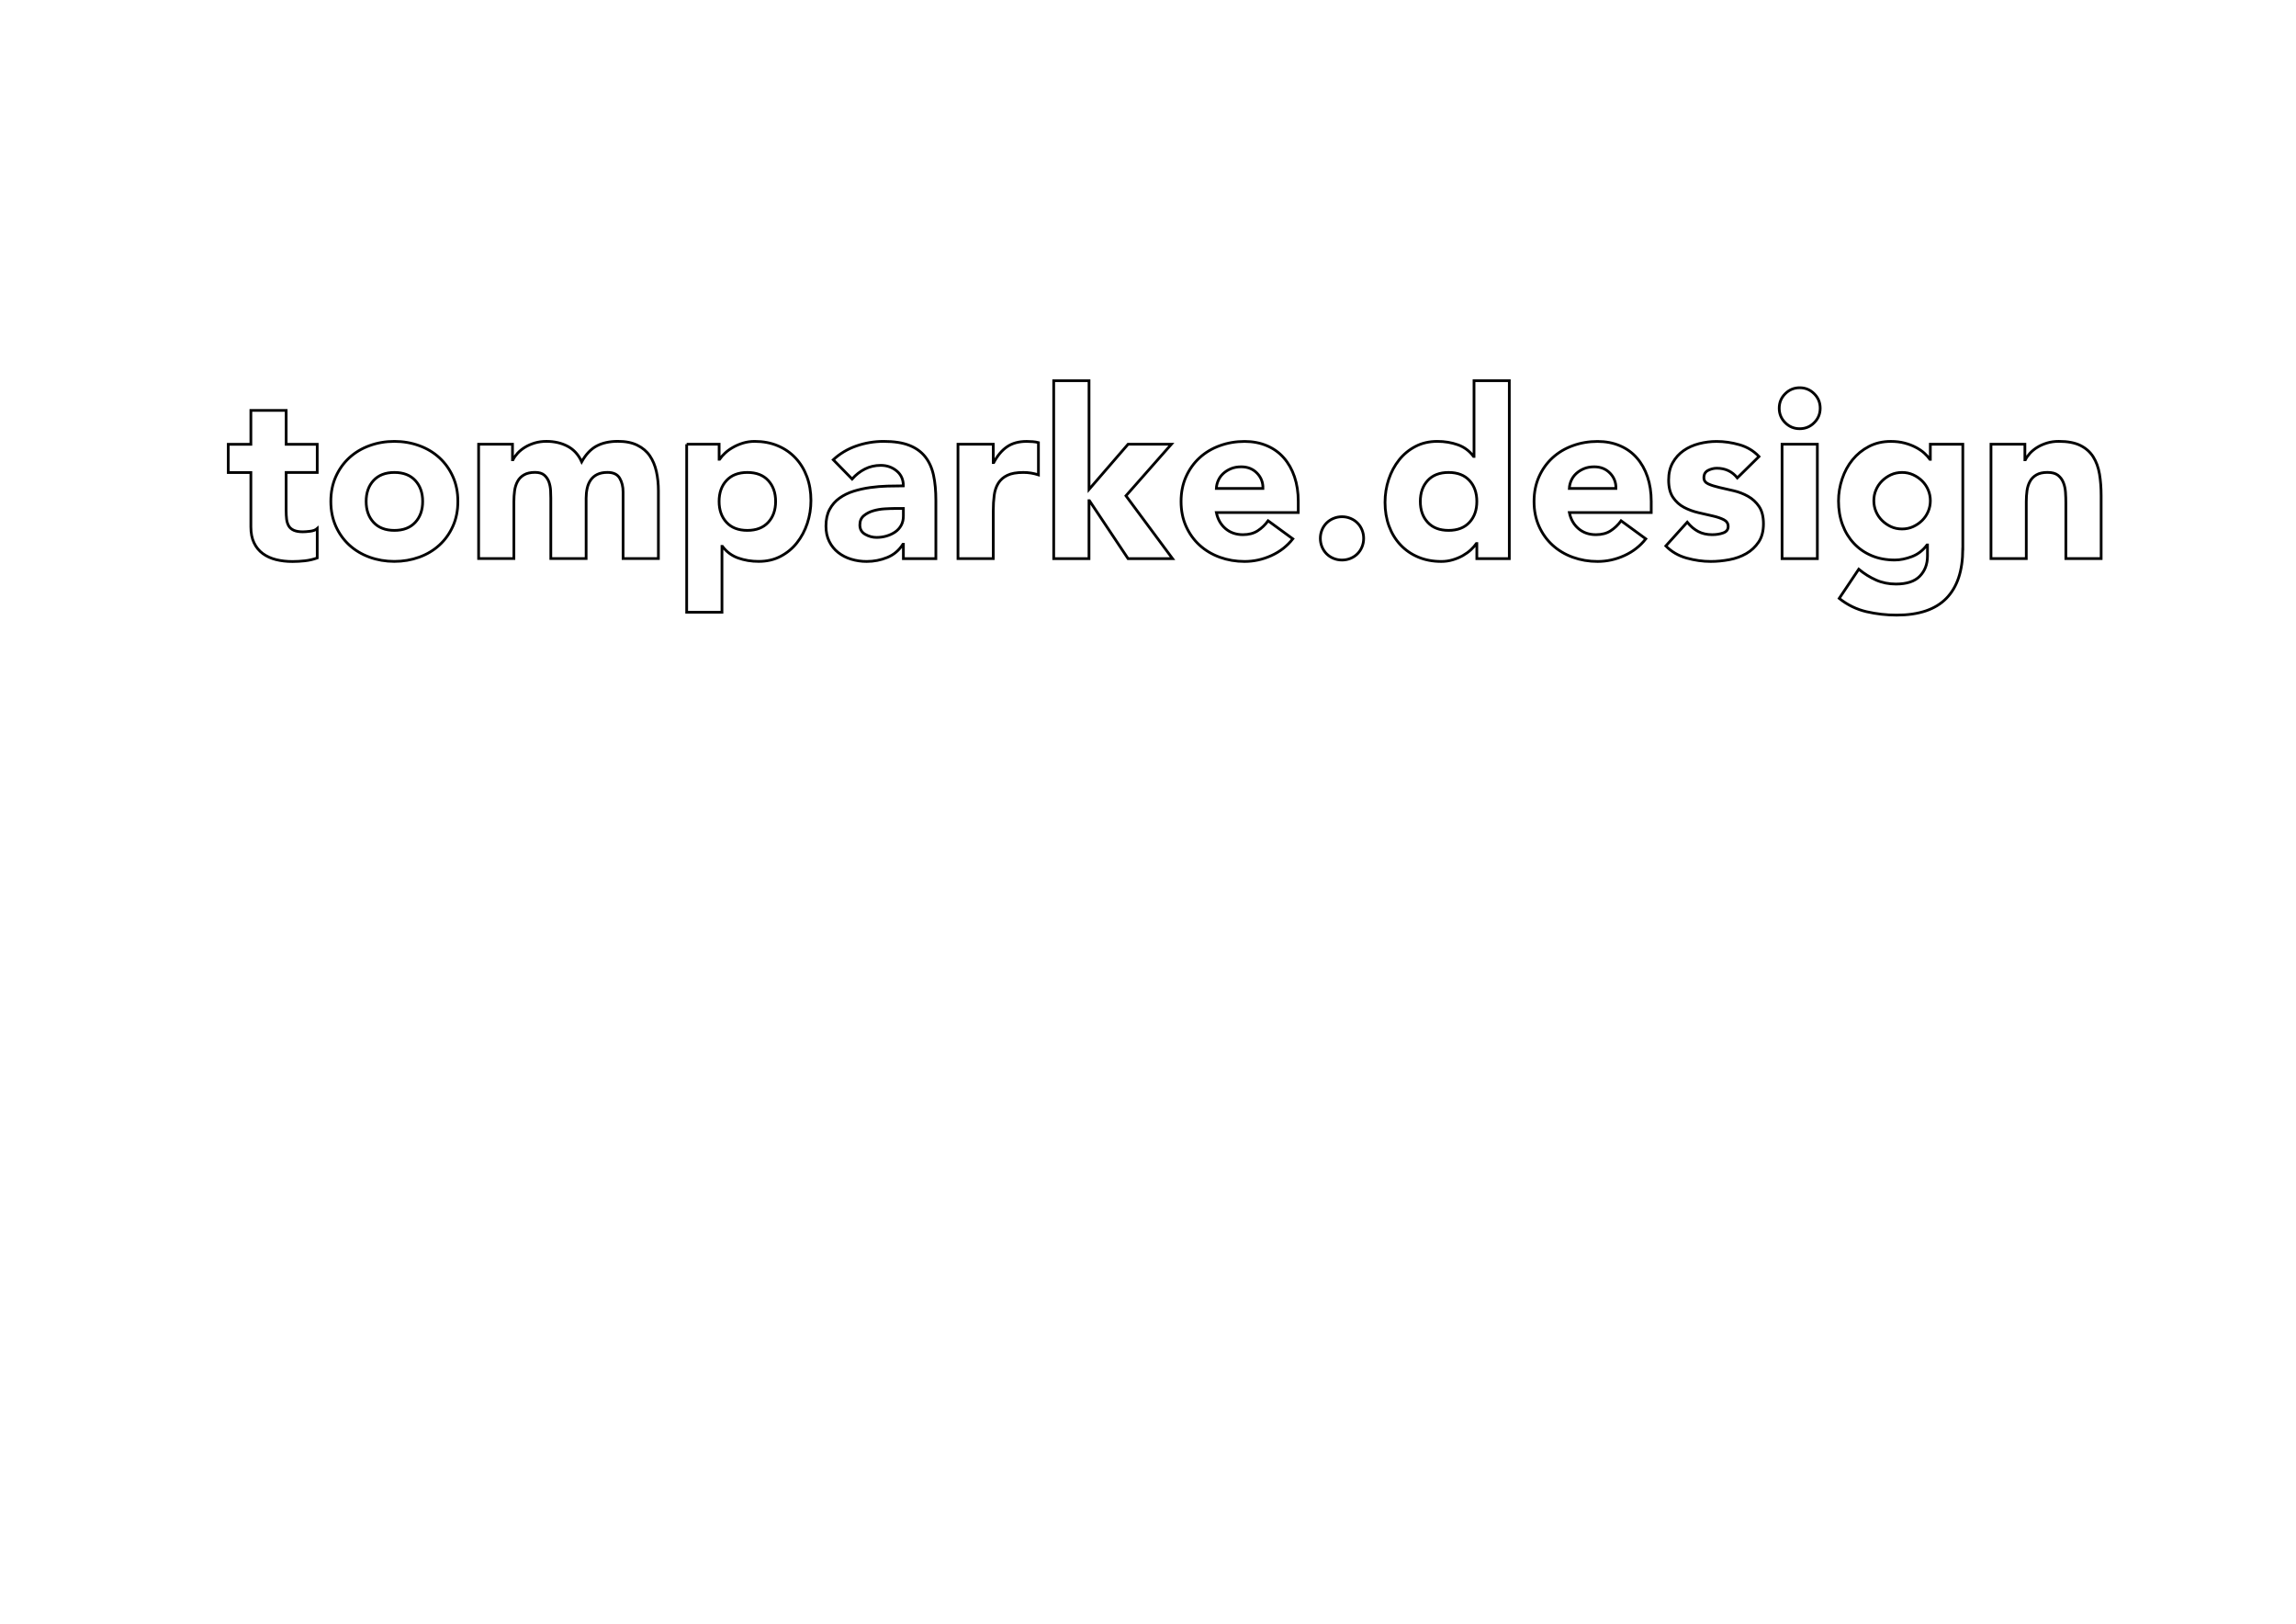
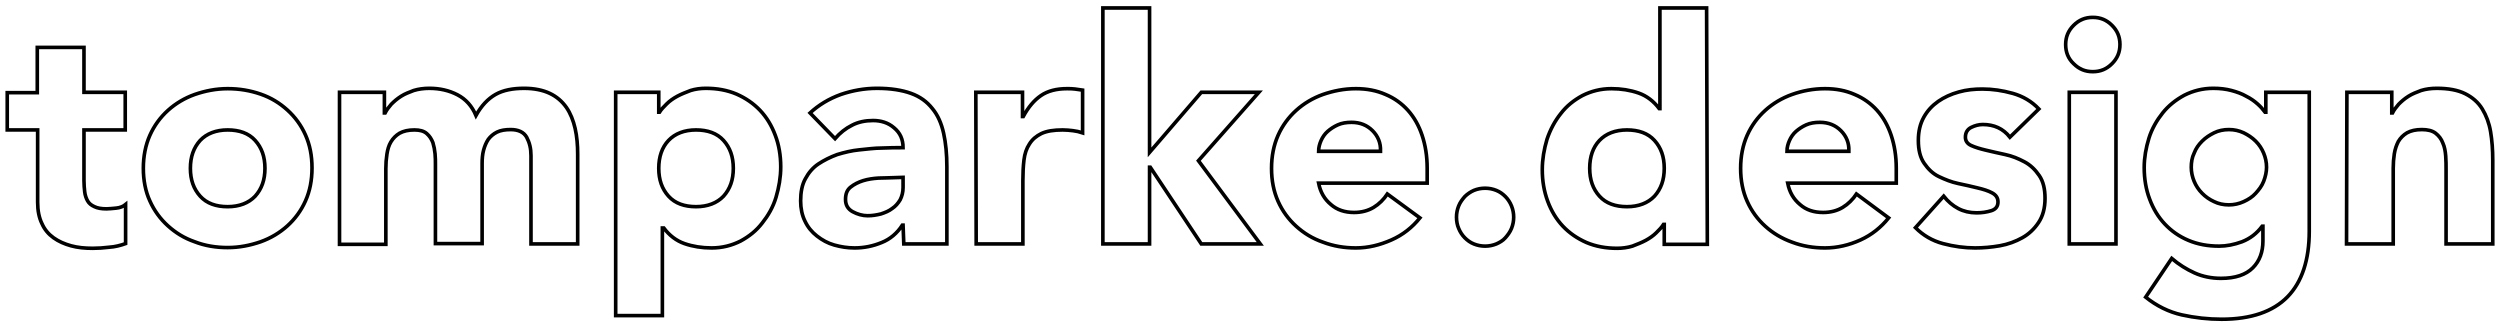
- <svg xmlns="http://www.w3.org/2000/svg" version="1.1" id="Layer_1" x="0px" y="0px" viewBox="0 0 841.89 595.28" style="enable-background:new 0 0 841.89 595.28;" xml:space="preserve">
+ <svg xmlns="http://www.w3.org/2000/svg" version="1.1" id="Layer_1" x="0px" y="0px" viewBox="0 0 690.7 90.4" style="enable-background:new 0 0 690.7 90.4;" xml:space="preserve">
  <style type="text/css">
- 	.st0{fill:none;stroke:#000000;stroke-miterlimit:10;}
+ 	.st0{fill:none;stroke:#000000;stroke-miterlimit:10;width:100%}
</style>
-   <path class="st0" d="M116.31,173.22h-11.39v13.98c0,1.15,0.06,2.2,0.17,3.15c0.12,0.95,0.38,1.77,0.78,2.46  c0.4,0.69,1.02,1.22,1.86,1.6c0.83,0.37,1.94,0.56,3.32,0.56c0.69,0,1.6-0.07,2.72-0.21c1.12-0.14,1.97-0.47,2.55-0.99v10.79  c-1.44,0.52-2.93,0.86-4.49,1.04c-1.55,0.17-3.08,0.26-4.57,0.26c-2.19,0-4.2-0.23-6.04-0.69c-1.84-0.46-3.45-1.19-4.83-2.2  c-1.38-1.01-2.46-2.32-3.23-3.93c-0.78-1.61-1.17-3.56-1.17-5.87v-19.93h-8.29v-10.35h8.29v-12.43h12.94v12.43h11.39V173.22z   M121.31,183.83c0-3.34,0.6-6.35,1.81-9.06c1.21-2.7,2.86-5.02,4.96-6.95c2.1-1.93,4.57-3.41,7.42-4.44  c2.85-1.04,5.88-1.56,9.1-1.56c3.22,0,6.25,0.52,9.1,1.56c2.85,1.03,5.32,2.51,7.42,4.44c2.1,1.93,3.75,4.24,4.96,6.95  c1.21,2.7,1.81,5.72,1.81,9.06c0,3.34-0.6,6.36-1.81,9.06c-1.21,2.7-2.86,5.02-4.96,6.94c-2.1,1.93-4.57,3.41-7.42,4.44  c-2.85,1.03-5.88,1.55-9.1,1.55c-3.22,0-6.26-0.52-9.1-1.55c-2.85-1.04-5.32-2.52-7.42-4.44c-2.1-1.93-3.75-4.24-4.96-6.94  C121.92,190.19,121.31,187.17,121.31,183.83z M134.26,183.83c0,3.16,0.91,5.72,2.72,7.68c1.81,1.96,4.36,2.94,7.64,2.94  s5.82-0.98,7.64-2.94c1.81-1.96,2.72-4.52,2.72-7.68c0-3.16-0.91-5.72-2.72-7.68c-1.81-1.96-4.36-2.94-7.64-2.94  s-5.82,0.98-7.64,2.94C135.16,178.11,134.26,180.67,134.26,183.83z M175.5,162.86h12.42v5.69h0.18c0.4-0.8,0.98-1.61,1.72-2.42  c0.75-0.8,1.64-1.52,2.68-2.16c1.04-0.64,2.22-1.15,3.54-1.56c1.32-0.4,2.76-0.6,4.31-0.6c2.94,0,5.54,0.6,7.81,1.81  c2.27,1.21,3.98,3.11,5.13,5.69c1.5-2.7,3.31-4.63,5.44-5.78c2.13-1.15,4.75-1.73,7.85-1.73c2.82,0,5.19,0.47,7.12,1.43  c1.93,0.95,3.45,2.24,4.57,3.88c1.12,1.64,1.92,3.57,2.42,5.78c0.49,2.22,0.73,4.59,0.73,7.12v24.76h-12.95v-24.42  c0-1.96-0.42-3.64-1.25-5.05c-0.84-1.41-2.32-2.11-4.44-2.11c-1.5,0-2.75,0.25-3.75,0.73c-1.01,0.49-1.81,1.17-2.42,2.03  c-0.6,0.86-1.04,1.87-1.3,3.02c-0.26,1.15-0.39,2.36-0.39,3.62v22.18h-12.95v-22.18c0-0.75-0.03-1.67-0.08-2.76  c-0.06-1.1-0.26-2.13-0.6-3.11c-0.35-0.98-0.91-1.81-1.68-2.5c-0.78-0.69-1.91-1.04-3.41-1.04c-1.67,0-3.02,0.3-4.06,0.91  c-1.04,0.6-1.83,1.41-2.37,2.42c-0.55,1.01-0.91,2.15-1.08,3.41c-0.17,1.27-0.26,2.59-0.26,3.97v20.88H175.5V162.86z M251.78,162.86  h11.91v5.52h0.17c0.52-0.75,1.19-1.51,2.03-2.29c0.83-0.78,1.81-1.48,2.93-2.11c1.12-0.64,2.35-1.15,3.67-1.56  c1.32-0.4,2.73-0.6,4.23-0.6c3.11,0,5.92,0.53,8.46,1.6c2.53,1.06,4.7,2.56,6.51,4.49s3.21,4.21,4.19,6.86  c0.98,2.64,1.47,5.55,1.47,8.71c0,2.93-0.45,5.74-1.34,8.41s-2.16,5.05-3.8,7.12c-1.64,2.07-3.64,3.73-6,4.96  c-2.36,1.24-5.03,1.85-8.02,1.85c-2.7,0-5.22-0.42-7.55-1.25c-2.33-0.84-4.24-2.26-5.74-4.27h-0.17v24.16h-12.94V162.86z   M263.68,183.83c0,3.16,0.91,5.72,2.72,7.68c1.81,1.96,4.36,2.94,7.64,2.94s5.82-0.98,7.64-2.94c1.81-1.96,2.72-4.52,2.72-7.68  c0-3.16-0.91-5.72-2.72-7.68c-1.81-1.96-4.36-2.94-7.64-2.94s-5.82,0.98-7.64,2.94S263.68,180.67,263.68,183.83z M331.25,199.54  h-0.17c-1.44,2.24-3.35,3.86-5.74,4.83c-2.39,0.98-4.9,1.47-7.55,1.47c-1.96,0-3.84-0.27-5.65-0.82c-1.81-0.54-3.41-1.37-4.79-2.46  c-1.38-1.09-2.48-2.44-3.28-4.06c-0.81-1.61-1.21-3.48-1.21-5.61c0-2.42,0.44-4.46,1.34-6.13c0.89-1.67,2.1-3.05,3.62-4.14  s3.26-1.94,5.22-2.55c1.95-0.6,3.98-1.05,6.08-1.34s4.2-0.46,6.3-0.52c2.1-0.06,4.04-0.09,5.82-0.09c0-2.3-0.82-4.13-2.46-5.48  c-1.64-1.35-3.58-2.03-5.82-2.03c-2.13,0-4.07,0.45-5.82,1.34c-1.76,0.89-3.32,2.11-4.7,3.67l-6.9-7.07  c2.42-2.24,5.23-3.93,8.45-5.05c3.22-1.12,6.56-1.68,10.01-1.68c3.8,0,6.92,0.47,9.36,1.43c2.45,0.95,4.4,2.34,5.87,4.19  c1.47,1.84,2.49,4.1,3.07,6.77c0.58,2.68,0.86,5.77,0.86,9.28v21.31h-11.91V199.54z M328.06,186.42c-0.98,0-2.2,0.05-3.67,0.13  c-1.46,0.09-2.88,0.33-4.23,0.73c-1.35,0.4-2.5,1.01-3.45,1.81c-0.95,0.81-1.42,1.93-1.42,3.37c0,1.55,0.66,2.7,1.98,3.45  s2.7,1.12,4.14,1.12c1.26,0,2.49-0.17,3.67-0.52c1.18-0.35,2.23-0.84,3.15-1.47c0.92-0.63,1.65-1.44,2.2-2.42  c0.54-0.98,0.82-2.13,0.82-3.45v-2.76H328.06z M351.27,162.86h12.94v6.73h0.17c1.38-2.59,3.02-4.53,4.92-5.82  c1.9-1.3,4.28-1.94,7.16-1.94c0.74,0,1.5,0.03,2.24,0.09c0.74,0.06,1.44,0.17,2.07,0.34v11.82c-0.92-0.29-1.83-0.5-2.72-0.65  c-0.89-0.14-1.83-0.22-2.8-0.22c-2.48,0-4.43,0.34-5.87,1.04c-1.44,0.69-2.55,1.65-3.32,2.89c-0.78,1.24-1.28,2.72-1.51,4.44  c-0.23,1.73-0.34,3.62-0.34,5.69v17.52h-12.94V162.86z M386.38,139.57h12.94v39.86l14.32-16.57h15.88l-16.66,18.9l17.08,23.04  h-16.31l-14.15-21.23h-0.17v21.23h-12.94V139.57z M474.05,197.55c-2.07,2.64-4.69,4.69-7.85,6.13c-3.16,1.44-6.44,2.16-9.84,2.16  c-3.22,0-6.25-0.52-9.1-1.55c-2.85-1.04-5.32-2.52-7.42-4.44s-3.75-4.24-4.96-6.94c-1.21-2.7-1.81-5.73-1.81-9.06  c0-3.34,0.6-6.35,1.81-9.06c1.21-2.7,2.86-5.02,4.96-6.95c2.1-1.93,4.57-3.41,7.42-4.44c2.85-1.04,5.88-1.56,9.1-1.56  c2.99,0,5.71,0.52,8.16,1.56c2.44,1.03,4.52,2.51,6.21,4.44c1.7,1.93,3.01,4.24,3.93,6.95c0.92,2.7,1.38,5.72,1.38,9.06v4.06h-30.03  c0.52,2.48,1.64,4.44,3.37,5.91c1.72,1.46,3.85,2.2,6.38,2.2c2.13,0,3.93-0.47,5.39-1.42c1.47-0.95,2.75-2.17,3.84-3.67  L474.05,197.55z M463.09,179.08c0.06-2.18-0.66-4.06-2.16-5.61c-1.5-1.55-3.42-2.33-5.78-2.33c-1.44,0-2.7,0.23-3.8,0.69  c-1.09,0.46-2.03,1.05-2.81,1.77c-0.78,0.72-1.38,1.55-1.81,2.5c-0.43,0.95-0.68,1.94-0.73,2.98H463.09z M484.14,197.38  c0-1.09,0.2-2.12,0.6-3.1c0.4-0.98,0.96-1.83,1.69-2.55c0.72-0.72,1.57-1.28,2.55-1.68c0.98-0.4,2.01-0.61,3.1-0.61  c1.09,0,2.13,0.2,3.11,0.61c0.98,0.4,1.83,0.96,2.55,1.68s1.28,1.57,1.68,2.55c0.4,0.98,0.6,2.01,0.6,3.1c0,1.1-0.2,2.13-0.6,3.11  c-0.4,0.98-0.96,1.83-1.68,2.55c-0.72,0.72-1.57,1.28-2.55,1.68c-0.98,0.4-2.02,0.6-3.11,0.6c-1.09,0-2.13-0.2-3.1-0.6  c-0.98-0.4-1.83-0.96-2.55-1.68c-0.72-0.72-1.28-1.57-1.69-2.55C484.34,199.51,484.14,198.47,484.14,197.38z M553.43,204.8h-11.91  v-5.52h-0.17c-0.52,0.75-1.2,1.51-2.03,2.29c-0.84,0.78-1.81,1.48-2.93,2.12c-1.12,0.63-2.36,1.15-3.71,1.55  c-1.35,0.4-2.75,0.6-4.19,0.6c-3.11,0-5.93-0.53-8.46-1.6c-2.53-1.06-4.7-2.56-6.51-4.49c-1.81-1.92-3.21-4.21-4.19-6.86  c-0.98-2.65-1.47-5.55-1.47-8.72c0-2.93,0.45-5.74,1.34-8.41c0.89-2.68,2.16-5.05,3.8-7.12c1.64-2.07,3.64-3.73,6-4.96  c2.36-1.24,5.03-1.86,8.03-1.86c2.7,0,5.22,0.42,7.55,1.25c2.33,0.83,4.24,2.26,5.74,4.27h0.17v-27.78h12.94V204.8z M541.52,183.83  c0-3.16-0.91-5.72-2.72-7.68c-1.81-1.96-4.36-2.94-7.64-2.94c-3.28,0-5.82,0.98-7.64,2.94s-2.72,4.52-2.72,7.68  c0,3.16,0.91,5.72,2.72,7.68c1.81,1.96,4.36,2.94,7.64,2.94c3.28,0,5.82-0.98,7.64-2.94C540.62,189.55,541.52,186.99,541.52,183.83z   M603.48,197.55c-2.07,2.64-4.69,4.69-7.85,6.13c-3.16,1.44-6.44,2.16-9.84,2.16c-3.22,0-6.25-0.52-9.1-1.55  c-2.85-1.04-5.32-2.52-7.42-4.44s-3.75-4.24-4.96-6.94c-1.21-2.7-1.81-5.73-1.81-9.06c0-3.34,0.6-6.35,1.81-9.06  c1.21-2.7,2.86-5.02,4.96-6.95c2.1-1.93,4.57-3.41,7.42-4.44c2.85-1.04,5.88-1.56,9.1-1.56c2.99,0,5.71,0.52,8.16,1.56  c2.44,1.03,4.52,2.51,6.21,4.44c1.7,1.93,3.01,4.24,3.93,6.95c0.92,2.7,1.38,5.72,1.38,9.06v4.06h-30.03  c0.52,2.48,1.64,4.44,3.37,5.91c1.72,1.46,3.85,2.2,6.38,2.2c2.13,0,3.93-0.47,5.39-1.42c1.47-0.95,2.75-2.17,3.84-3.67  L603.48,197.55z M592.52,179.08c0.06-2.18-0.66-4.06-2.16-5.61c-1.5-1.55-3.42-2.33-5.78-2.33c-1.44,0-2.7,0.23-3.8,0.69  c-1.09,0.46-2.03,1.05-2.81,1.77s-1.38,1.55-1.81,2.5c-0.43,0.95-0.68,1.94-0.73,2.98H592.52z M637.04,175.2  c-1.9-2.36-4.4-3.54-7.51-3.54c-1.1,0-2.16,0.26-3.19,0.78c-1.04,0.52-1.56,1.41-1.56,2.68c0,1.04,0.53,1.8,1.6,2.29  c1.06,0.49,2.42,0.92,4.06,1.3c1.64,0.38,3.39,0.78,5.26,1.21c1.87,0.43,3.62,1.11,5.26,2.03c1.64,0.92,2.99,2.17,4.06,3.75  c1.06,1.58,1.6,3.7,1.6,6.34c0,2.7-0.59,4.93-1.77,6.68c-1.18,1.76-2.69,3.17-4.53,4.23c-1.84,1.06-3.91,1.81-6.21,2.24  c-2.3,0.43-4.57,0.65-6.81,0.65c-2.94,0-5.9-0.42-8.89-1.25c-2.99-0.84-5.52-2.32-7.59-4.44l7.85-8.71c1.21,1.5,2.55,2.63,4.01,3.41  c1.47,0.78,3.18,1.17,5.13,1.17c1.5,0,2.85-0.21,4.06-0.65c1.21-0.43,1.81-1.22,1.81-2.37c0-1.09-0.53-1.91-1.59-2.46  c-1.07-0.55-2.42-1.01-4.06-1.38c-1.64-0.37-3.4-0.78-5.26-1.21c-1.87-0.43-3.63-1.08-5.27-1.94c-1.64-0.86-2.99-2.08-4.06-3.67  c-1.06-1.58-1.59-3.7-1.59-6.34c0-2.48,0.5-4.6,1.51-6.39c1-1.78,2.33-3.25,3.97-4.4c1.64-1.15,3.53-2,5.65-2.55  c2.13-0.55,4.28-0.82,6.47-0.82c2.76,0,5.55,0.4,8.37,1.21c2.82,0.81,5.21,2.24,7.16,4.32L637.04,175.2z M652.4,149.66  c0-2.07,0.73-3.84,2.2-5.31c1.47-1.47,3.24-2.2,5.31-2.2s3.84,0.73,5.31,2.2c1.47,1.46,2.2,3.23,2.2,5.31s-0.73,3.84-2.2,5.31  c-1.46,1.47-3.23,2.2-5.31,2.2s-3.84-0.73-5.31-2.2C653.13,153.5,652.4,151.73,652.4,149.66z M653.44,162.86h12.94v41.94h-12.94  V162.86z M719.7,201.26c0,7.94-2,13.96-6,18.08c-4,4.11-10.08,6.17-18.25,6.17c-3.74,0-7.42-0.42-11.04-1.25  c-3.62-0.84-6.96-2.46-10.01-4.88l7.16-10.7c2.01,1.67,4.13,2.99,6.34,3.97c2.22,0.98,4.65,1.47,7.29,1.47  c3.97,0,6.89-0.96,8.76-2.89s2.81-4.39,2.81-7.38v-4.06h-0.17c-1.5,2.01-3.35,3.44-5.56,4.27c-2.22,0.83-4.3,1.25-6.26,1.25  c-3.11,0-5.93-0.53-8.46-1.59s-4.7-2.56-6.51-4.49c-1.81-1.93-3.21-4.21-4.19-6.86c-0.98-2.64-1.47-5.55-1.47-8.71  c0-2.76,0.45-5.46,1.34-8.11c0.89-2.65,2.16-4.98,3.8-6.99c1.64-2.01,3.64-3.64,6-4.87c2.36-1.24,5.03-1.86,8.03-1.86  c1.84,0,3.52,0.2,5.05,0.6c1.52,0.4,2.89,0.92,4.1,1.56c1.21,0.63,2.24,1.33,3.11,2.11c0.86,0.78,1.55,1.54,2.07,2.29h0.17v-5.52  h11.91V201.26z M687.09,183.57c0,1.38,0.26,2.69,0.78,3.93c0.52,1.24,1.25,2.33,2.2,3.28c0.95,0.95,2.04,1.71,3.28,2.29  c1.24,0.58,2.6,0.86,4.1,0.86c1.44,0,2.79-0.28,4.06-0.86c1.26-0.58,2.37-1.34,3.32-2.29c0.95-0.95,1.68-2.04,2.2-3.28  c0.52-1.24,0.78-2.55,0.78-3.93c0-1.38-0.26-2.69-0.78-3.93c-0.52-1.24-1.25-2.33-2.2-3.28c-0.95-0.95-2.06-1.71-3.32-2.29  c-1.27-0.58-2.62-0.86-4.06-0.86c-1.5,0-2.86,0.29-4.1,0.86c-1.24,0.58-2.33,1.34-3.28,2.29c-0.95,0.95-1.68,2.04-2.2,3.28  C687.34,180.88,687.09,182.19,687.09,183.57z M730.06,162.86h12.42v5.69h0.18c0.4-0.8,0.98-1.61,1.72-2.42  c0.75-0.8,1.64-1.52,2.68-2.16c1.04-0.64,2.22-1.15,3.54-1.56c1.32-0.4,2.76-0.6,4.31-0.6c3.28,0,5.93,0.51,7.94,1.51  c2.02,1.01,3.58,2.41,4.7,4.19c1.12,1.78,1.88,3.88,2.29,6.3c0.4,2.42,0.6,5.03,0.6,7.85v23.12H757.5v-20.54  c0-1.21-0.05-2.46-0.13-3.75c-0.09-1.3-0.34-2.49-0.78-3.58c-0.43-1.09-1.1-1.98-1.99-2.68s-2.17-1.04-3.84-1.04  c-1.67,0-3.02,0.3-4.06,0.91c-1.04,0.6-1.83,1.41-2.37,2.42c-0.55,1.01-0.91,2.15-1.08,3.41c-0.17,1.27-0.26,2.59-0.26,3.97v20.88  h-12.94V162.86z" />
+   <path class="st0" d="M34.6,35.9H23.2v14c0,1.1,0.1,2.2,0.2,3.1c0.1,0.9,0.4,1.8,0.8,2.5s1,1.2,1.9,1.6c0.8,0.4,1.9,0.6,3.3,0.6  c0.7,0,1.6-0.1,2.7-0.2c1.1-0.1,2-0.5,2.6-1v10.8c-1.4,0.5-2.9,0.9-4.5,1c-1.6,0.2-3.1,0.3-4.6,0.3c-2.2,0-4.2-0.2-6-0.7  c-1.8-0.5-3.4-1.2-4.8-2.2c-1.4-1-2.5-2.3-3.2-3.9c-0.8-1.6-1.2-3.6-1.2-5.9V35.9H2V25.6h8.3V13.1h12.9v12.4h11.4L34.6,35.9  L34.6,35.9z M39.6,46.5c0-3.3,0.6-6.4,1.8-9.1c1.2-2.7,2.9-5,5-6.9s4.6-3.4,7.4-4.4c2.9-1,5.9-1.6,9.1-1.6S69.1,25,72,26  c2.9,1,5.3,2.5,7.4,4.4c2.1,1.9,3.8,4.2,5,6.9c1.2,2.7,1.8,5.7,1.8,9.1s-0.6,6.4-1.8,9.1c-1.2,2.7-2.9,5-5,6.9  c-2.1,1.9-4.6,3.4-7.4,4.4c-2.9,1-5.9,1.6-9.1,1.6s-6.3-0.5-9.1-1.6c-2.9-1-5.3-2.5-7.4-4.4c-2.1-1.9-3.8-4.2-5-6.9  C40.2,52.9,39.6,49.8,39.6,46.5z M52.6,46.5c0,3.2,0.9,5.7,2.7,7.7c1.8,2,4.4,2.9,7.6,2.9s5.8-1,7.6-2.9c1.8-2,2.7-4.5,2.7-7.7  c0-3.2-0.9-5.7-2.7-7.7c-1.8-2-4.4-2.9-7.6-2.9s-5.8,1-7.6,2.9C53.5,40.8,52.6,43.3,52.6,46.5z M93.8,25.5h12.4v5.7h0.2  c0.4-0.8,1-1.6,1.7-2.4c0.8-0.8,1.6-1.5,2.7-2.2s2.2-1.1,3.5-1.6c1.3-0.4,2.8-0.6,4.3-0.6c2.9,0,5.5,0.6,7.8,1.8  c2.3,1.2,4,3.1,5.1,5.7c1.5-2.7,3.3-4.6,5.4-5.8s4.8-1.7,7.9-1.7c2.8,0,5.2,0.5,7.1,1.4c1.9,0.9,3.4,2.2,4.6,3.9  c1.1,1.6,1.9,3.6,2.4,5.8c0.5,2.2,0.7,4.6,0.7,7.1v24.8h-12.9V43c0-2-0.4-3.6-1.2-5.1c-0.8-1.4-2.3-2.1-4.4-2.1  c-1.5,0-2.8,0.2-3.8,0.7c-1,0.5-1.8,1.2-2.4,2c-0.6,0.9-1,1.9-1.3,3c-0.3,1.1-0.4,2.4-0.4,3.6v22.2h-12.9V45.3c0-0.8,0-1.7-0.1-2.8  c-0.1-1.1-0.3-2.1-0.6-3.1c-0.4-1-0.9-1.8-1.7-2.5c-0.8-0.7-1.9-1-3.4-1c-1.7,0-3,0.3-4.1,0.9c-1,0.6-1.8,1.4-2.4,2.4  c-0.6,1-0.9,2.1-1.1,3.4c-0.2,1.3-0.3,2.6-0.3,4v20.9H93.8V25.5z M170.1,25.5H182V31h0.2c0.5-0.8,1.2-1.5,2-2.3  c0.8-0.8,1.8-1.5,2.9-2.1c1.1-0.6,2.4-1.1,3.7-1.6c1.3-0.4,2.7-0.6,4.2-0.6c3.1,0,5.9,0.5,8.5,1.6c2.5,1.1,4.7,2.6,6.5,4.5  s3.2,4.2,4.2,6.9c1,2.6,1.5,5.6,1.5,8.7c0,2.9-0.5,5.7-1.3,8.4s-2.2,5.1-3.8,7.1c-1.6,2.1-3.6,3.7-6,5c-2.4,1.2-5,1.9-8,1.9  c-2.7,0-5.2-0.4-7.5-1.2c-2.3-0.8-4.2-2.3-5.7-4.3H183v24.2h-12.9L170.1,25.5L170.1,25.5z M182,46.5c0,3.2,0.9,5.7,2.7,7.7  c1.8,2,4.4,2.9,7.6,2.9s5.8-1,7.6-2.9c1.8-2,2.7-4.5,2.7-7.7c0-3.2-0.9-5.7-2.7-7.7c-1.8-2-4.4-2.9-7.6-2.9s-5.8,1-7.6,2.9  S182,43.3,182,46.5z M249.5,62.2h-0.2c-1.4,2.2-3.4,3.9-5.7,4.8c-2.4,1-4.9,1.5-7.5,1.5c-2,0-3.8-0.3-5.6-0.8  c-1.8-0.5-3.4-1.4-4.8-2.5c-1.4-1.1-2.5-2.4-3.3-4.1c-0.8-1.6-1.2-3.5-1.2-5.6c0-2.4,0.4-4.5,1.3-6.1c0.9-1.7,2.1-3.1,3.6-4.1  s3.3-1.9,5.2-2.6c2-0.6,4-1.1,6.1-1.3s4.2-0.5,6.3-0.5c2.1-0.1,4-0.1,5.8-0.1c0-2.3-0.8-4.1-2.5-5.5c-1.6-1.4-3.6-2-5.8-2  c-2.1,0-4.1,0.4-5.8,1.3c-1.8,0.9-3.3,2.1-4.7,3.7l-6.9-7.1c2.4-2.2,5.2-3.9,8.5-5.1c3.2-1.1,6.6-1.7,10-1.7c3.8,0,6.9,0.5,9.4,1.4  c2.5,0.9,4.4,2.3,5.9,4.2c1.5,1.8,2.5,4.1,3.1,6.8c0.6,2.7,0.9,5.8,0.9,9.3v21.3h-11.9L249.5,62.2L249.5,62.2z M246.4,49.1  c-1,0-2.2,0.1-3.7,0.1c-1.5,0.1-2.9,0.3-4.2,0.7s-2.5,1-3.5,1.8c-1,0.8-1.4,1.9-1.4,3.4c0,1.6,0.7,2.7,2,3.4s2.7,1.1,4.1,1.1  c1.3,0,2.5-0.2,3.7-0.5c1.2-0.4,2.2-0.8,3.1-1.5c0.9-0.6,1.6-1.4,2.2-2.4c0.5-1,0.8-2.1,0.8-3.4v-2.8L246.4,49.1L246.4,49.1z   M269.6,25.5h12.9v6.7h0.2c1.4-2.6,3-4.5,4.9-5.8c1.9-1.3,4.3-1.9,7.2-1.9c0.7,0,1.5,0,2.2,0.1s1.4,0.2,2.1,0.3v11.8  c-0.9-0.3-1.8-0.5-2.7-0.6c-0.9-0.1-1.8-0.2-2.8-0.2c-2.5,0-4.4,0.3-5.9,1c-1.4,0.7-2.5,1.6-3.3,2.9c-0.8,1.2-1.3,2.7-1.5,4.4  c-0.2,1.7-0.3,3.6-0.3,5.7v17.5h-12.9L269.6,25.5L269.6,25.5z M304.7,2.2h12.9v39.9l14.3-16.6h15.9l-16.7,18.9l17.1,23h-16.3  l-14.1-21.2h-0.2v21.2h-12.9L304.7,2.2L304.7,2.2z M392.3,60.2c-2.1,2.6-4.7,4.7-7.9,6.1s-6.4,2.2-9.8,2.2c-3.2,0-6.2-0.5-9.1-1.6  c-2.9-1-5.3-2.5-7.4-4.4c-2.1-1.9-3.8-4.2-5-6.9s-1.8-5.7-1.8-9.1c0-3.3,0.6-6.4,1.8-9.1c1.2-2.7,2.9-5,5-6.9s4.6-3.4,7.4-4.4  c2.9-1,5.9-1.6,9.1-1.6c3,0,5.7,0.5,8.2,1.6c2.4,1,4.5,2.5,6.2,4.4c1.7,1.9,3,4.2,3.9,6.9c0.9,2.7,1.4,5.7,1.4,9.1v4.1h-30  c0.5,2.5,1.6,4.4,3.4,5.9c1.7,1.5,3.9,2.2,6.4,2.2c2.1,0,3.9-0.5,5.4-1.4c1.5-0.9,2.8-2.2,3.8-3.7L392.3,60.2z M381.4,41.7  c0.1-2.2-0.7-4.1-2.2-5.6s-3.4-2.3-5.8-2.3c-1.4,0-2.7,0.2-3.8,0.7c-1.1,0.5-2,1.1-2.8,1.8s-1.4,1.6-1.8,2.5s-0.7,1.9-0.7,3H381.4z   M402.4,60c0-1.1,0.2-2.1,0.6-3.1c0.4-1,1-1.8,1.7-2.6c0.7-0.7,1.6-1.3,2.5-1.7c1-0.4,2-0.6,3.1-0.6s2.1,0.2,3.1,0.6  c1,0.4,1.8,1,2.5,1.7s1.3,1.6,1.7,2.6s0.6,2,0.6,3.1c0,1.1-0.2,2.1-0.6,3.1c-0.4,1-1,1.8-1.7,2.6s-1.6,1.3-2.5,1.7  c-1,0.4-2,0.6-3.1,0.6s-2.1-0.2-3.1-0.6c-1-0.4-1.8-1-2.5-1.7c-0.7-0.7-1.3-1.6-1.7-2.6C402.6,62.2,402.4,61.1,402.4,60z   M471.7,67.5h-11.9v-5.5h-0.2c-0.5,0.8-1.2,1.5-2,2.3c-0.8,0.8-1.8,1.5-2.9,2.1c-1.1,0.6-2.4,1.1-3.7,1.6c-1.3,0.4-2.8,0.6-4.2,0.6  c-3.1,0-5.9-0.5-8.5-1.6c-2.5-1.1-4.7-2.6-6.5-4.5c-1.8-1.9-3.2-4.2-4.2-6.9s-1.5-5.6-1.5-8.7c0-2.9,0.5-5.7,1.3-8.4  c0.9-2.7,2.2-5.1,3.8-7.1c1.6-2.1,3.6-3.7,6-5c2.4-1.2,5-1.9,8-1.9c2.7,0,5.2,0.4,7.5,1.2s4.2,2.3,5.7,4.3h0.2V2.2h12.9L471.7,67.5  L471.7,67.5z M459.8,46.5c0-3.2-0.9-5.7-2.7-7.7c-1.8-2-4.4-2.9-7.6-2.9s-5.8,1-7.6,2.9s-2.7,4.5-2.7,7.7c0,3.2,0.9,5.7,2.7,7.7  c1.8,2,4.4,2.9,7.6,2.9s5.8-1,7.6-2.9C458.9,52.2,459.8,49.7,459.8,46.5z M521.8,60.2c-2.1,2.6-4.7,4.7-7.8,6.1s-6.4,2.2-9.8,2.2  c-3.2,0-6.2-0.5-9.1-1.6c-2.8-1-5.3-2.5-7.4-4.4c-2.1-1.9-3.8-4.2-5-6.9s-1.8-5.7-1.8-9.1c0-3.3,0.6-6.4,1.8-9.1  c1.2-2.7,2.9-5,5-6.9c2.1-1.9,4.6-3.4,7.4-4.4c2.8-1,5.9-1.6,9.1-1.6c3,0,5.7,0.5,8.2,1.6c2.4,1,4.5,2.5,6.2,4.4  c1.7,1.9,3,4.2,3.9,6.9c0.9,2.7,1.4,5.7,1.4,9.1v4.1h-30c0.5,2.5,1.6,4.4,3.4,5.9c1.7,1.5,3.8,2.2,6.4,2.2c2.1,0,3.9-0.5,5.4-1.4  c1.5-0.9,2.8-2.2,3.8-3.7L521.8,60.2z M510.8,41.7c0.1-2.2-0.7-4.1-2.2-5.6s-3.4-2.3-5.8-2.3c-1.4,0-2.7,0.2-3.8,0.7  c-1.1,0.5-2,1.1-2.8,1.8s-1.4,1.6-1.8,2.5s-0.7,1.9-0.7,3H510.8z M555.3,37.9c-1.9-2.4-4.4-3.5-7.5-3.5c-1.1,0-2.2,0.3-3.2,0.8  c-1,0.5-1.6,1.4-1.6,2.7c0,1,0.5,1.8,1.6,2.3c1.1,0.5,2.4,0.9,4.1,1.3s3.4,0.8,5.3,1.2c1.9,0.4,3.6,1.1,5.3,2s3,2.2,4.1,3.8  c1.1,1.6,1.6,3.7,1.6,6.3c0,2.7-0.6,4.9-1.8,6.7c-1.2,1.8-2.7,3.2-4.5,4.2s-3.9,1.8-6.2,2.2c-2.3,0.4-4.6,0.6-6.8,0.6  c-2.9,0-5.9-0.4-8.9-1.2c-3-0.8-5.5-2.3-7.6-4.4l7.8-8.7c1.2,1.5,2.5,2.6,4,3.4c1.5,0.8,3.2,1.2,5.1,1.2c1.5,0,2.8-0.2,4.1-0.6  c1.2-0.4,1.8-1.2,1.8-2.4c0-1.1-0.5-1.9-1.6-2.5c-1.1-0.6-2.4-1-4.1-1.4c-1.6-0.4-3.4-0.8-5.3-1.2c-1.9-0.4-3.6-1.1-5.3-1.9  s-3-2.1-4.1-3.7c-1.1-1.6-1.6-3.7-1.6-6.3c0-2.5,0.5-4.6,1.5-6.4c1-1.8,2.3-3.2,4-4.4c1.6-1.1,3.5-2,5.7-2.6  c2.1-0.6,4.3-0.8,6.5-0.8c2.8,0,5.5,0.4,8.4,1.2c2.8,0.8,5.2,2.2,7.2,4.3L555.3,37.9z M570.7,12.3c0-2.1,0.7-3.8,2.2-5.3  c1.5-1.5,3.2-2.2,5.3-2.2s3.8,0.7,5.3,2.2c1.5,1.5,2.2,3.2,2.2,5.3s-0.7,3.8-2.2,5.3c-1.5,1.5-3.2,2.2-5.3,2.2s-3.8-0.7-5.3-2.2  C571.4,16.2,570.7,14.4,570.7,12.3z M571.7,25.5h12.9v41.9h-12.9V25.5z M638,63.9c0,7.9-2,14-6,18.1c-4,4.1-10.1,6.2-18.2,6.2  c-3.7,0-7.4-0.4-11-1.2c-3.6-0.8-7-2.5-10-4.9l7.2-10.7c2,1.7,4.1,3,6.3,4c2.2,1,4.7,1.5,7.3,1.5c4,0,6.9-1,8.8-2.9s2.8-4.4,2.8-7.4  v-4.1h-0.2c-1.5,2-3.3,3.4-5.6,4.3c-2.2,0.8-4.3,1.2-6.3,1.2c-3.1,0-5.9-0.5-8.5-1.6s-4.7-2.6-6.5-4.5c-1.8-1.9-3.2-4.2-4.2-6.9  c-1-2.6-1.5-5.6-1.5-8.7c0-2.8,0.5-5.5,1.3-8.1s2.2-5,3.8-7c1.6-2,3.6-3.6,6-4.9c2.4-1.2,5-1.9,8-1.9c1.8,0,3.5,0.2,5,0.6  c1.5,0.4,2.9,0.9,4.1,1.6c1.2,0.6,2.2,1.3,3.1,2.1c0.9,0.8,1.5,1.5,2.1,2.3h0.2v-5.5H638L638,63.9L638,63.9z M605.4,46.2  c0,1.4,0.3,2.7,0.8,3.9c0.5,1.2,1.2,2.3,2.2,3.3s2,1.7,3.3,2.3c1.2,0.6,2.6,0.9,4.1,0.9c1.4,0,2.8-0.3,4.1-0.9  c1.3-0.6,2.4-1.3,3.3-2.3s1.7-2,2.2-3.3s0.8-2.6,0.8-3.9c0-1.4-0.3-2.7-0.8-3.9c-0.5-1.2-1.2-2.3-2.2-3.3s-2.1-1.7-3.3-2.3  c-1.3-0.6-2.6-0.9-4.1-0.9c-1.5,0-2.9,0.3-4.1,0.9c-1.2,0.6-2.3,1.3-3.3,2.3s-1.7,2-2.2,3.3C605.6,43.5,605.4,44.9,605.4,46.2z   M648.4,25.5h12.4v5.7h0.2c0.4-0.8,1-1.6,1.7-2.4c0.8-0.8,1.6-1.5,2.7-2.2s2.2-1.1,3.5-1.6c1.3-0.4,2.8-0.6,4.3-0.6  c3.3,0,5.9,0.5,7.9,1.5c2,1,3.6,2.4,4.7,4.2s1.9,3.9,2.3,6.3c0.4,2.4,0.6,5,0.6,7.9v23.1h-12.9V46.9c0-1.2,0-2.5-0.1-3.8  c-0.1-1.3-0.3-2.5-0.8-3.6c-0.4-1.1-1.1-2-2-2.7s-2.2-1-3.8-1c-1.7,0-3,0.3-4.1,0.9c-1,0.6-1.8,1.4-2.4,2.4c-0.5,1-0.9,2.1-1.1,3.4  c-0.2,1.3-0.3,2.6-0.3,4v20.9h-12.9L648.4,25.5L648.4,25.5z" />
</svg>
